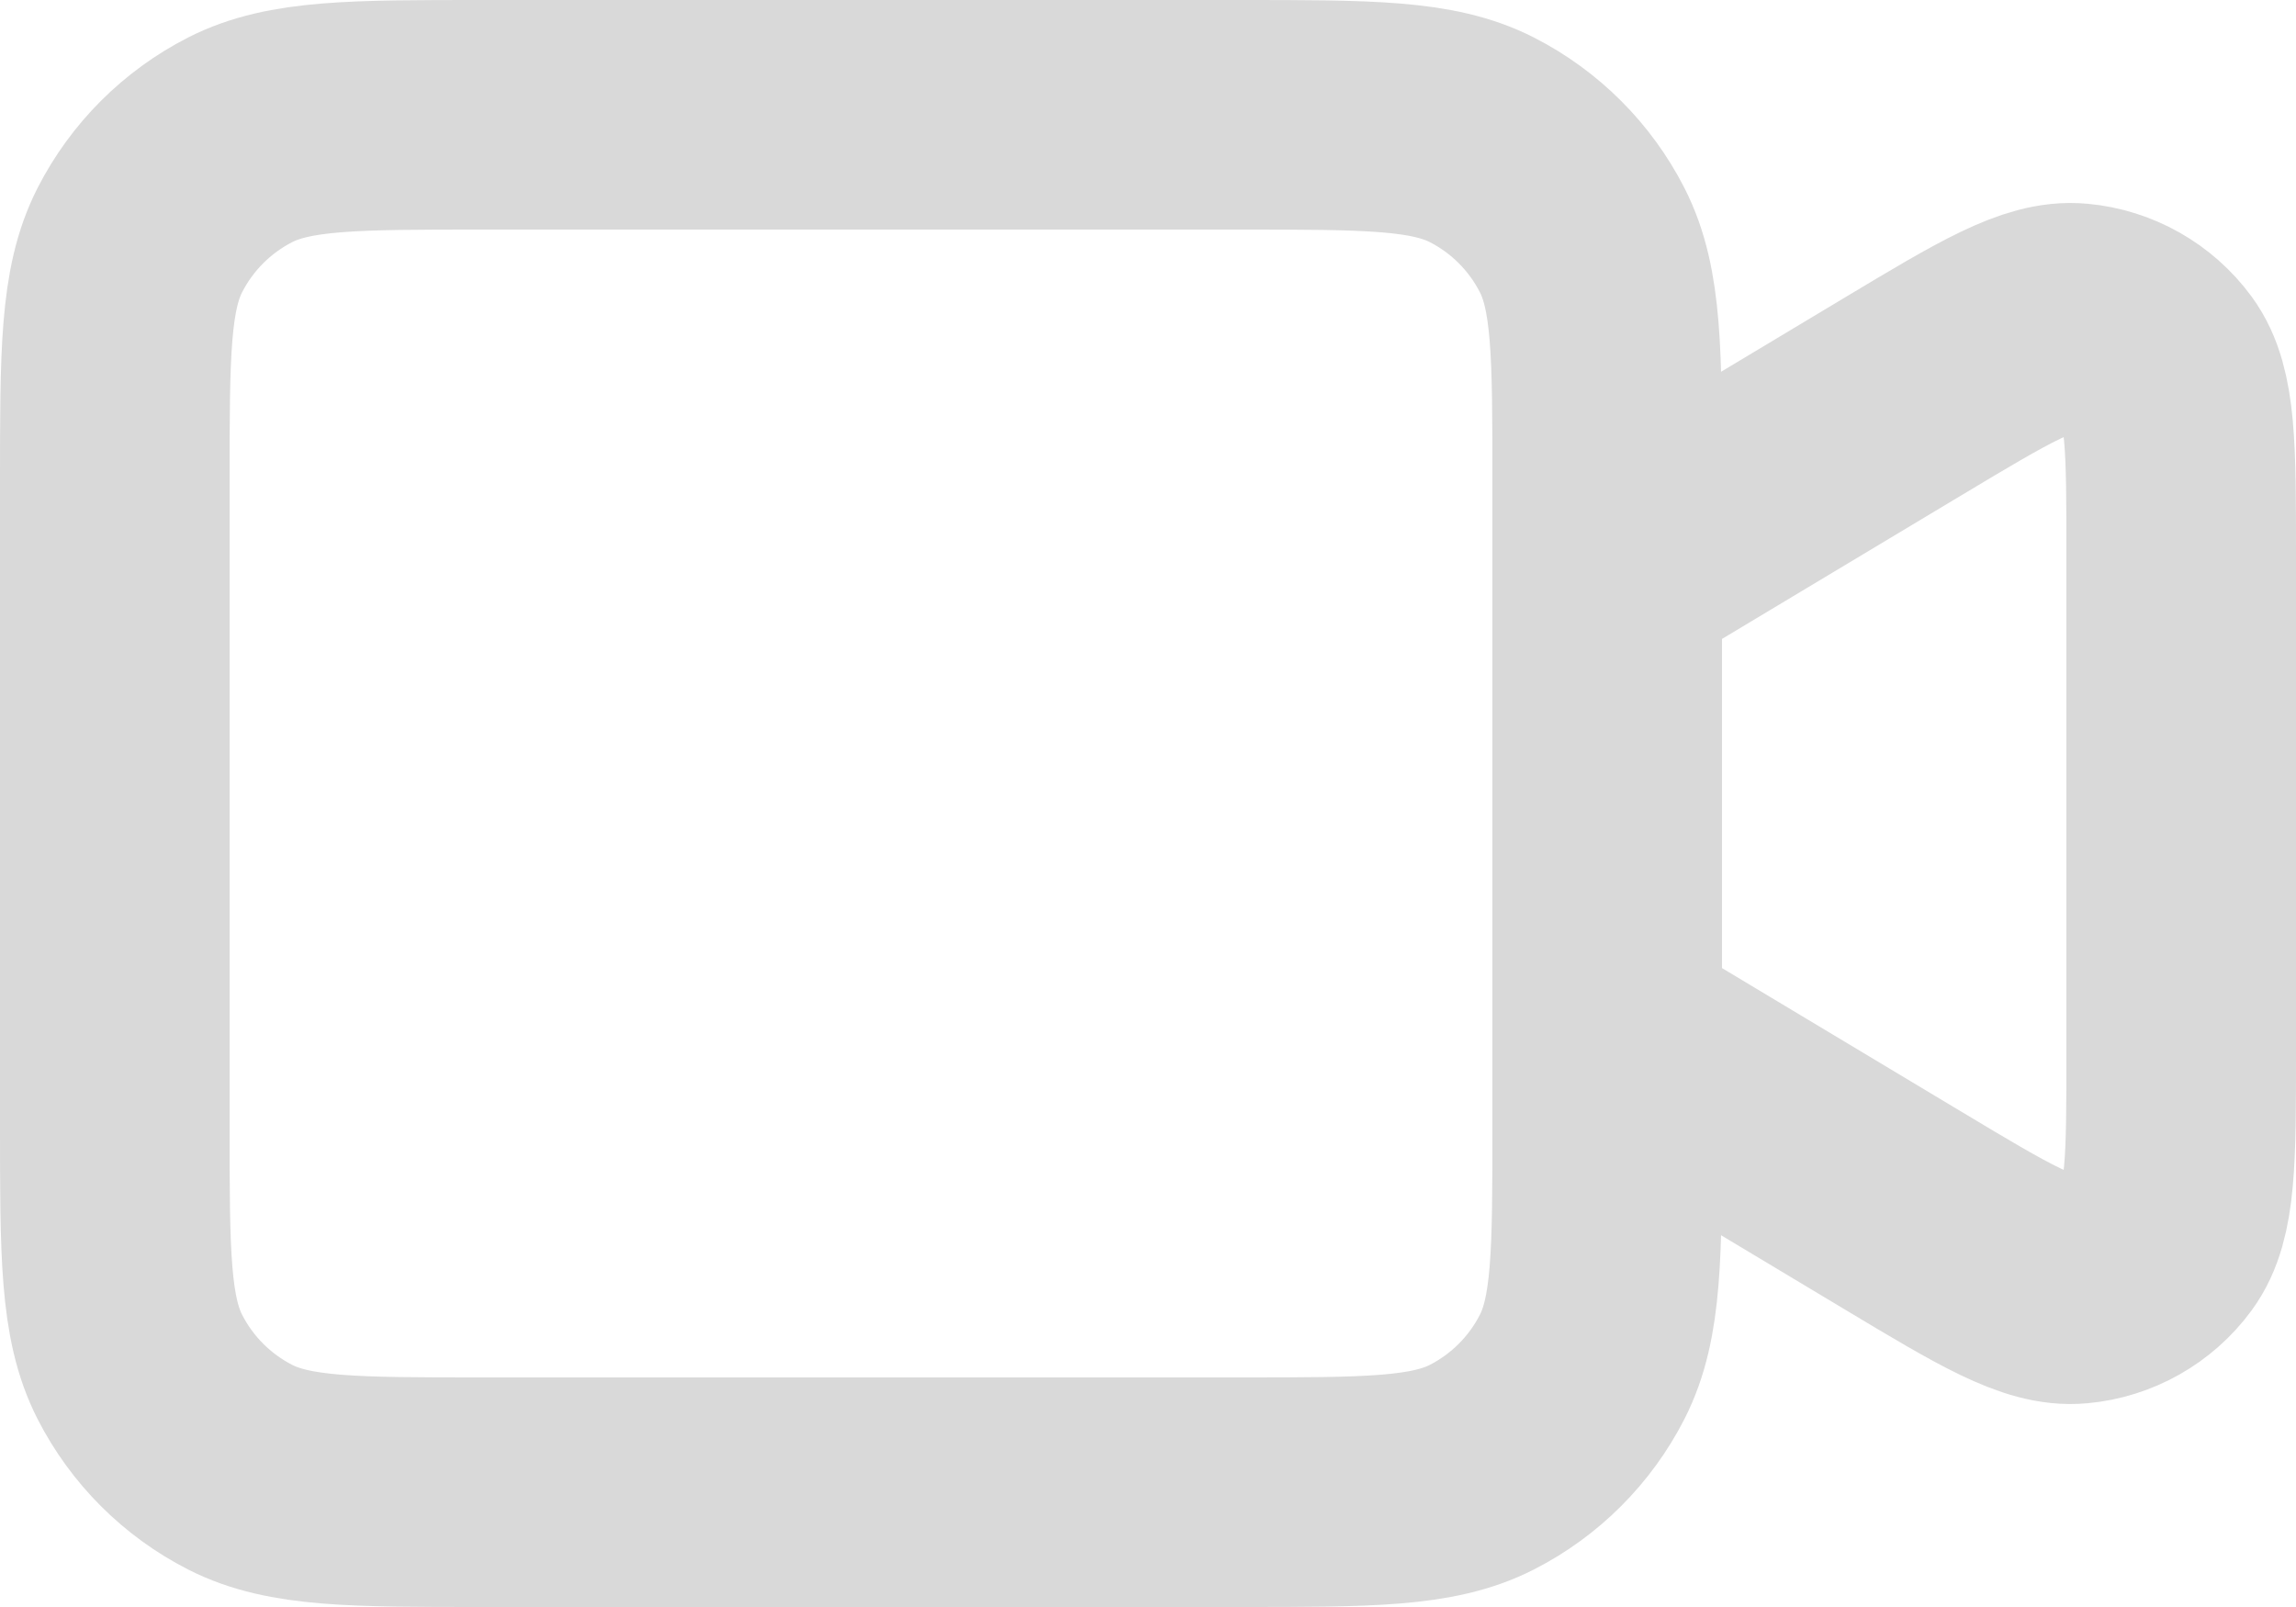
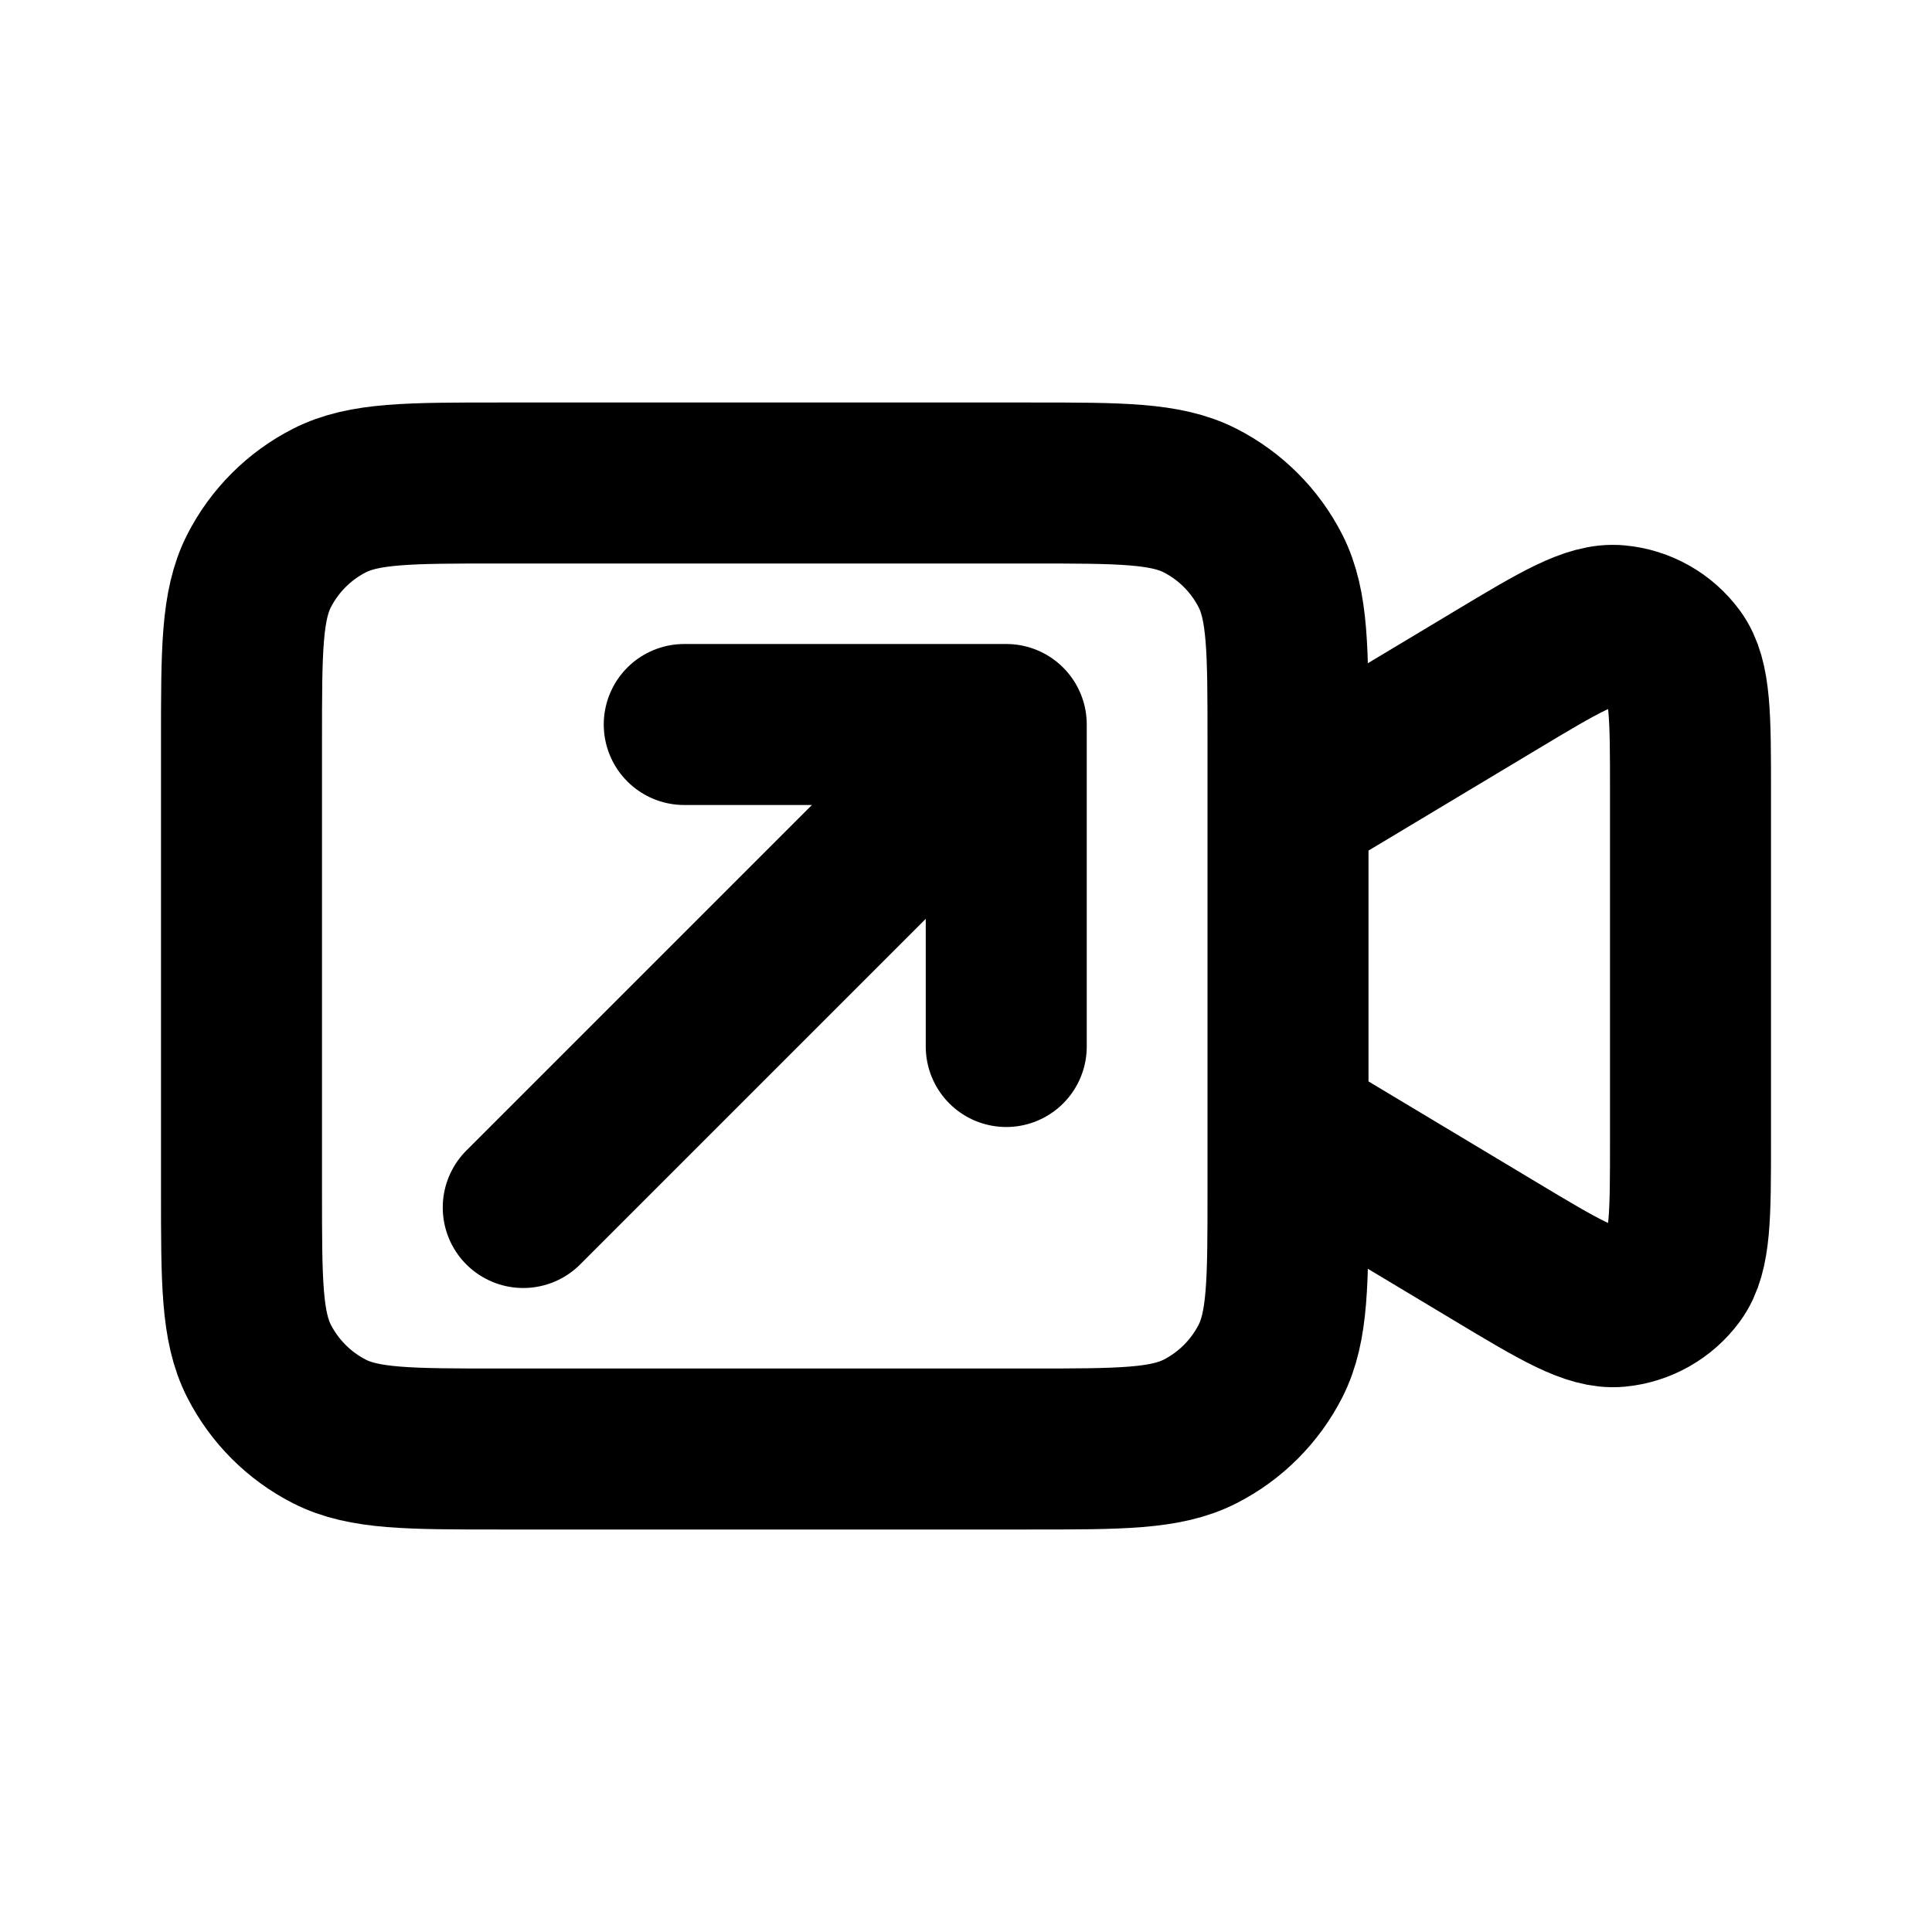
- <svg xmlns="http://www.w3.org/2000/svg" width="20" height="14" viewBox="0 0 20 14" fill="none">
-   <path d="M14 5L16.577 3.454C17.37 2.978 17.767 2.74 18.093 2.771C18.377 2.797 18.637 2.944 18.806 3.174C19 3.438 19 3.901 19 4.826V9.174C19 10.099 19 10.562 18.806 10.826C18.637 11.056 18.377 11.203 18.093 11.229C17.767 11.26 17.37 11.022 16.577 10.546L14 9M4.2 13H10.8C11.92 13 12.48 13 12.908 12.782C13.284 12.59 13.59 12.284 13.782 11.908C14 11.48 14 10.92 14 9.8V4.2C14 3.08 14 2.52 13.782 2.092C13.59 1.716 13.284 1.41 12.908 1.218C12.48 1 11.92 1 10.8 1H4.2C3.08 1 2.52 1 2.092 1.218C1.716 1.41 1.41 1.716 1.218 2.092C1 2.52 1 3.08 1 4.2V9.8C1 10.92 1 11.48 1.218 11.908C1.41 12.284 1.716 12.59 2.092 12.782C2.52 13 3.08 13 4.2 13Z" stroke="#D9D9D9" stroke-width="2" stroke-linecap="round" stroke-linejoin="round" />
+ <svg xmlns="http://www.w3.org/2000/svg" viewBox="0 0 24 24" fill="none">
+   <g id="SVGRepo_bgCarrier" stroke-width="0" />
+   <g id="SVGRepo_tracerCarrier" stroke-linecap="round" stroke-linejoin="round" />
+   <g id="SVGRepo_iconCarrier">
+     <path d="M12.5 13V9M12.5 9H8.5M12.5 9L6.5 15M16 10L18.577 8.454C19.37 7.978 19.767 7.74 20.093 7.771C20.377 7.797 20.637 7.944 20.806 8.174C21 8.438 21 8.901 21 9.826V14.174C21 15.099 21 15.562 20.806 15.826C20.637 16.056 20.377 16.203 20.093 16.23C19.767 16.26 19.37 16.022 18.577 15.546L16 14M6.2 18H12.8C13.92 18 14.48 18 14.908 17.782C15.284 17.59 15.59 17.284 15.782 16.908C16 16.48 16 15.92 16 14.8V9.2C16 8.08 16 7.52 15.782 7.092C15.59 6.716 15.284 6.41 14.908 6.218C14.48 6 13.92 6 12.8 6H6.2C5.08 6 4.52 6 4.092 6.218C3.716 6.41 3.41 6.716 3.218 7.092C3 7.52 3 8.08 3 9.2V14.8C3 15.92 3 16.48 3.218 16.908C3.41 17.284 3.716 17.59 4.092 17.782C4.52 18 5.08 18 6.2 18Z" stroke="#000000" stroke-width="2" stroke-linecap="round" stroke-linejoin="round" />
+   </g>
</svg>
